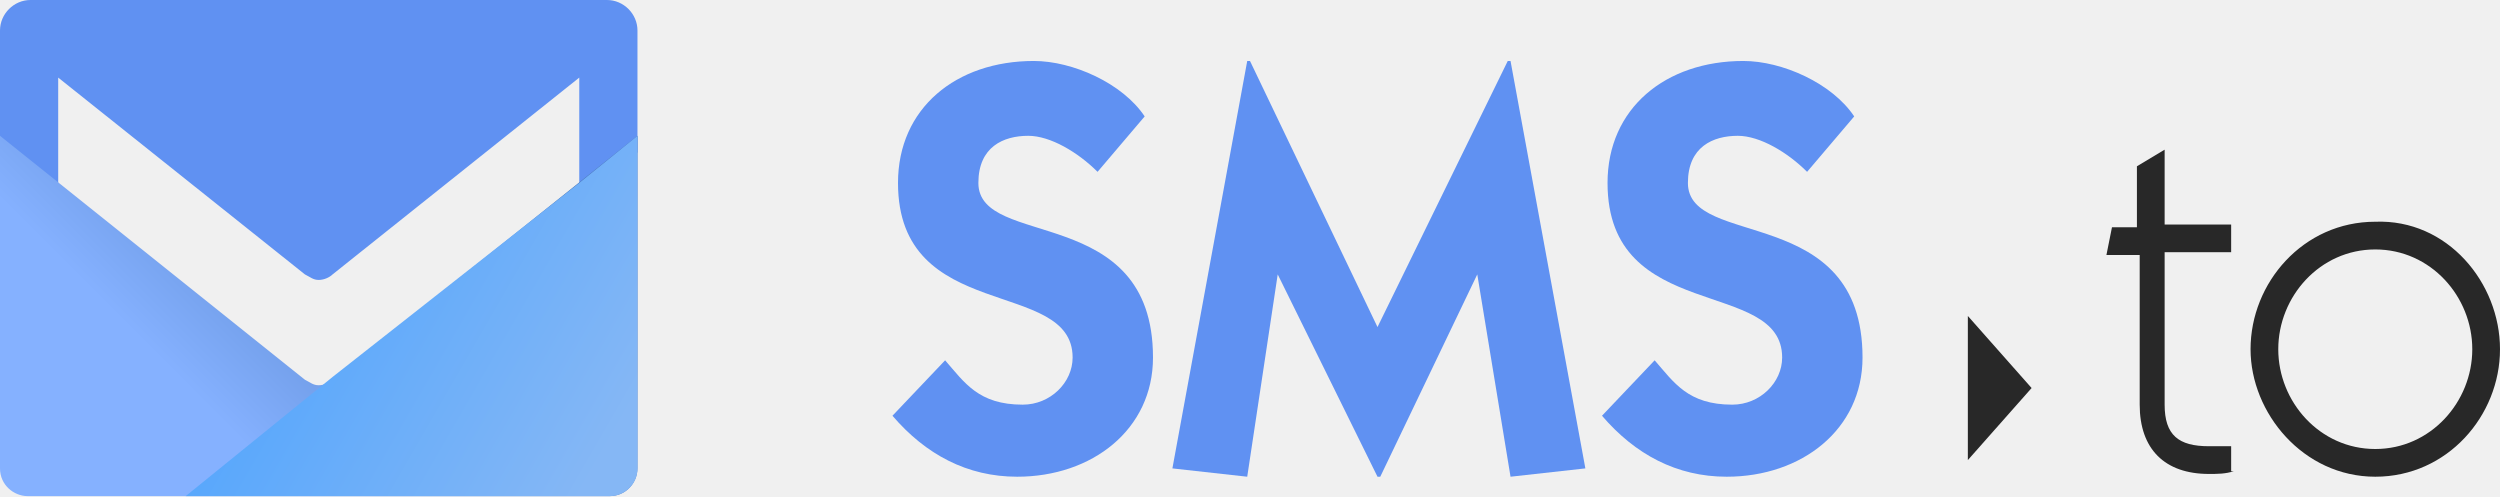
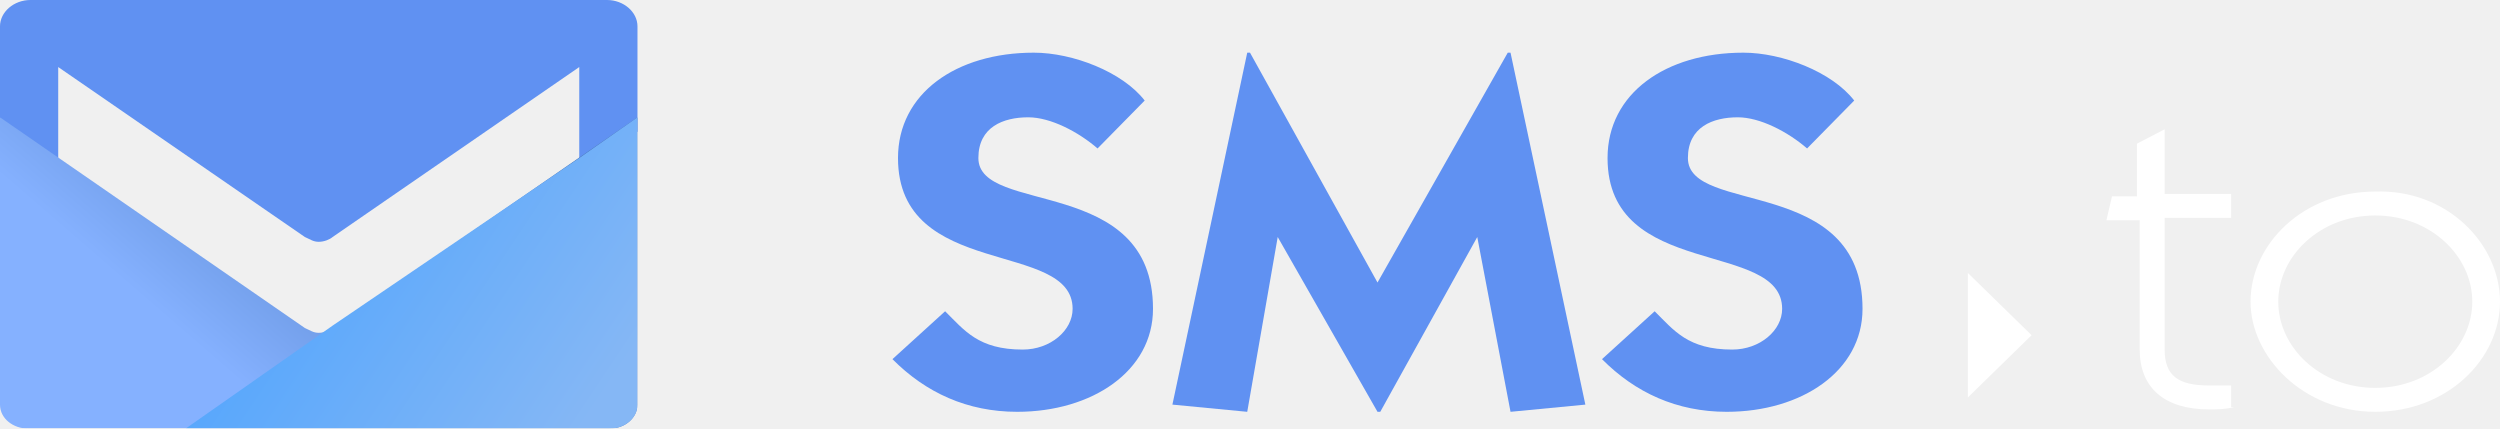
- <svg xmlns="http://www.w3.org/2000/svg" xmlns:xlink="http://www.w3.org/1999/xlink" version="1.1" id="Layer_1" x="0px" y="0px" viewBox="0 0 90.2 17.9" style="enable-background:new 0 0 90.2 17.9;" xml:space="preserve">
-   <style type="text/css">
- 	.st0{fill:#6091F2;}
- 	.st1{fill:#282828;}
- 	.st2{clip-path:url(#SVGID_2_);fill:url(#SVGID_3_);}
- 	.st3{clip-path:url(#SVGID_5_);fill:url(#SVGID_6_);}
- </style>
-   <g>
-     <path class="st0" d="M41.6,12.9c0,2.6-2.2,4.3-4.9,4.3c-1.8,0-3.3-0.8-4.5-2.2l1.9-2c0.7,0.8,1.2,1.6,2.8,1.6c1,0,1.8-0.8,1.8-1.7   c0-2.9-6.3-1.2-6.3-6.3c0-2.7,2.1-4.4,4.9-4.4c1.4,0,3.2,0.8,4,2l-1.7,2c-0.7-0.7-1.7-1.3-2.5-1.3c-0.9,0-1.8,0.4-1.8,1.7   C35.3,9,41.6,7.3,41.6,12.9" />
-     <polygon class="st0" points="54.5,17.2 53.3,9.9 53.3,9.9 49.8,17.2 49.7,17.2 46.1,9.9 46.1,9.9 45,17.2 42.3,16.9 45,2.2    45.1,2.2 49.7,11.8 54.4,2.2 54.5,2.2 57.2,16.9  " />
-     <path class="st0" d="M67.2,12.9c0,2.6-2.2,4.3-4.9,4.3c-1.8,0-3.3-0.8-4.5-2.2l1.9-2c0.7,0.8,1.2,1.6,2.8,1.6c1,0,1.8-0.8,1.8-1.7   c0-2.9-6.3-1.2-6.3-6.3c0-2.7,2.1-4.4,4.9-4.4c1.4,0,3.2,0.8,4,2l-1.7,2c-0.7-0.7-1.7-1.3-2.5-1.3c-0.9,0-1.8,0.4-1.8,1.7   C60.9,9,67.2,7.3,67.2,12.9" />
-     <polygon class="st1" points="71,16.6 71,11.4 73.3,14  " />
-     <path class="st1" d="M80.6,17c-0.3,0.1-0.6,0.1-0.9,0.1c-1.6,0-2.5-0.9-2.5-2.5V9.2H76l0.2-1h0.9V6l1-0.6v2.7h2.4v1h-2.4v5.5   c0,1.1,0.5,1.5,1.6,1.5h0.4c0.1,0,0.3,0,0.4,0V17z" />
-     <path class="st1" d="M89.2,12.6c0-1.9-1.5-3.6-3.5-3.6c-2,0-3.5,1.7-3.5,3.6c0,1.9,1.5,3.6,3.5,3.6C87.7,16.2,89.2,14.5,89.2,12.6    M90.2,12.6c0,2.4-1.9,4.6-4.5,4.6c-2.6,0-4.5-2.3-4.5-4.6c0-2.4,1.9-4.6,4.5-4.6C88.3,7.9,90.2,10.2,90.2,12.6z" />
-     <path class="st0" d="M21.9,0H1.1C0.5,0,0,0.5,0,1.1c0,1.3,0,3.2,0,4.4l2.1,1.7V2.8L11,9.9c0.2,0.1,0.3,0.2,0.5,0.2   c0.2,0,0.4-0.1,0.5-0.2l8.9-7.1v4.4l0,0L23,5.5V1.1C23,0.5,22.5,0,21.9,0" />
-     <g>
-       <defs>
-         <path id="SVGID_1_" d="M22,17.9H1c-0.5,0-1-0.4-1-1c0-4,0-8,0-12l11,8.8c0.2,0.1,0.3,0.2,0.5,0.2c0.2,0,0.4-0.1,0.5-0.2l11-8.8     l0,12C23,17.4,22.6,17.9,22,17.9" />
-       </defs>
-       <clipPath id="SVGID_2_">
-         <use xlink:href="#SVGID_1_" style="overflow:visible;" />
-       </clipPath>
-       <linearGradient id="SVGID_3_" gradientUnits="userSpaceOnUse" x1="7.781" y1="-16141.087" x2="16.591" y2="-16132.286" gradientTransform="matrix(1 0 0 -1 0 -16126)">
-         <stop offset="0" style="stop-color:#85B1FF" />
-         <stop offset="1" style="stop-color:#4774B7" />
-       </linearGradient>
-       <rect y="4.9" class="st2" width="23" height="13" />
+ <svg xmlns="http://www.w3.org/2000/svg" width="105" height="18" viewBox="0 0 105 18" fill="none">
+   <g clip-path="url(#clip0_1_98)">
+     <path d="M48.426 12.972C48.426 15.587 45.865 17.296 42.722 17.296C40.626 17.296 38.88 16.492 37.483 15.084L39.695 13.073C40.51 13.877 41.092 14.682 42.955 14.682C44.119 14.682 45.05 13.877 45.05 12.972C45.05 10.056 37.716 11.765 37.716 6.637C37.716 3.922 40.161 2.212 43.42 2.212C45.05 2.212 47.145 3.017 48.077 4.223L46.098 6.235C45.283 5.531 44.119 4.927 43.187 4.927C42.14 4.927 41.092 5.33 41.092 6.637C41.092 9.05 48.426 7.341 48.426 12.972Z" fill="#6091F2" />
+     <path d="M63.442 17.296L62.045 9.955L57.971 17.296H57.855L53.664 9.955L52.384 17.296L49.241 16.994L52.384 2.212H52.5L57.855 11.866L63.326 2.212H63.442L66.585 16.994L63.442 17.296Z" fill="#6091F2" />
+     <path d="M78.226 12.972C78.226 15.587 75.665 17.296 72.522 17.296C70.427 17.296 68.681 16.492 67.284 15.084L69.496 13.073C70.31 13.877 70.892 14.682 72.755 14.682C73.919 14.682 74.85 13.877 74.85 12.972C74.85 10.056 67.517 11.765 67.517 6.637C67.517 3.922 69.961 2.212 73.221 2.212C74.85 2.212 76.946 3.017 77.877 4.223L75.898 6.235C75.083 5.531 73.919 4.927 72.988 4.927C71.94 4.927 70.892 5.33 70.892 6.637C70.892 9.05 78.226 7.341 78.226 12.972Z" fill="#6091F2" />
+     <path d="M82.65 16.693V11.464L85.327 14.078L82.65 16.693Z" fill="white" />
+     <path d="M93.825 17.095C93.476 17.195 93.126 17.195 92.777 17.195C90.915 17.195 89.867 16.291 89.867 14.682V9.251H88.47L88.703 8.246H89.751V6.034L90.915 5.43V8.145H93.708V9.151H90.915V14.682C90.915 15.788 91.497 16.19 92.777 16.19H93.243C93.359 16.19 93.592 16.19 93.708 16.19V17.095H93.825Z" fill="white" />
+     <path d="M103.836 12.67C103.836 10.76 102.09 9.05 99.762 9.05C97.433 9.05 95.687 10.76 95.687 12.67C95.687 14.581 97.433 16.291 99.762 16.291C102.09 16.291 103.836 14.581 103.836 12.67ZM105 12.67C105 15.084 102.788 17.296 99.762 17.296C96.735 17.296 94.523 14.983 94.523 12.67C94.523 10.257 96.735 8.045 99.762 8.045C102.788 7.944 105 10.257 105 12.67Z" fill="white" />
+     <path d="M25.493 0H1.28C0.582 0 0 0.503 0 1.106C0 2.413 0 4.324 0 5.531L2.445 7.24V2.816L12.805 9.955C13.038 10.056 13.154 10.156 13.387 10.156C13.62 10.156 13.852 10.056 13.969 9.955L24.329 2.816V7.24L26.774 5.531V1.106C26.774 0.503 26.192 0 25.493 0Z" fill="#6091F2" />
+     <mask id="mask0_1_98" style="mask-type:luminance" maskUnits="userSpaceOnUse" x="0" y="4" width="27" height="14">
+       <path d="M25.61 18H1.164C0.582 18 0 17.598 0 16.994C0 12.972 0 8.95 0 4.927L12.805 13.777C13.038 13.877 13.154 13.978 13.387 13.978C13.62 13.978 13.852 13.877 13.969 13.777L26.774 4.927V16.994C26.774 17.497 26.308 18 25.61 18Z" fill="white" />
+     </mask>
+     <g mask="url(#mask0_1_98)">
+       <path d="M26.774 4.927H0V18H26.774V4.927Z" fill="url(#paint0_linear_1_98)" />
    </g>
-     <g>
-       <defs>
-         <path id="SVGID_4_" d="M6.7,17.9H22c0.5,0,1-0.4,1-1v-12l-2.1,1.7L12,13.6L6.7,17.9z" />
-       </defs>
-       <clipPath id="SVGID_5_">
-         <use xlink:href="#SVGID_4_" style="overflow:visible;" />
-       </clipPath>
-       <linearGradient id="SVGID_6_" gradientUnits="userSpaceOnUse" x1="22.277" y1="-16141.643" x2="7.017" y2="-16132.843" gradientTransform="matrix(1 0 0 -1 0 -16126)">
-         <stop offset="0" style="stop-color:#85B7F5" />
-         <stop offset="1" style="stop-color:#46A1FF" />
-       </linearGradient>
-       <rect x="6.7" y="4.9" class="st3" width="16.3" height="13" />
+     <mask id="mask1_1_98" style="mask-type:luminance" maskUnits="userSpaceOnUse" x="7" y="4" width="20" height="14">
+       <path d="M7.799 18H25.61C26.192 18 26.774 17.598 26.774 16.994V4.927L24.329 6.637L13.969 13.676L7.799 18Z" fill="white" />
+     </mask>
+     <g mask="url(#mask1_1_98)">
+       <path d="M26.774 4.927H7.799V18H26.774V4.927Z" fill="url(#paint1_linear_1_98)" />
    </g>
  </g>
+   <defs>
+     <linearGradient id="paint0_linear_1_98" x1="9.057" y1="15.171" x2="17.824" y2="5.034" gradientUnits="userSpaceOnUse">
+       <stop stop-color="#85B1FF" />
+       <stop offset="1" stop-color="#4774B7" />
+     </linearGradient>
+     <linearGradient id="paint1_linear_1_98" x1="25.932" y1="15.73" x2="9.558" y2="4.799" gradientUnits="userSpaceOnUse">
+       <stop stop-color="#85B7F5" />
+       <stop offset="1" stop-color="#46A1FF" />
+     </linearGradient>
+     <clipPath id="clip0_1_98">
+       <rect width="105" height="18" fill="white" />
+     </clipPath>
+   </defs>
</svg>
